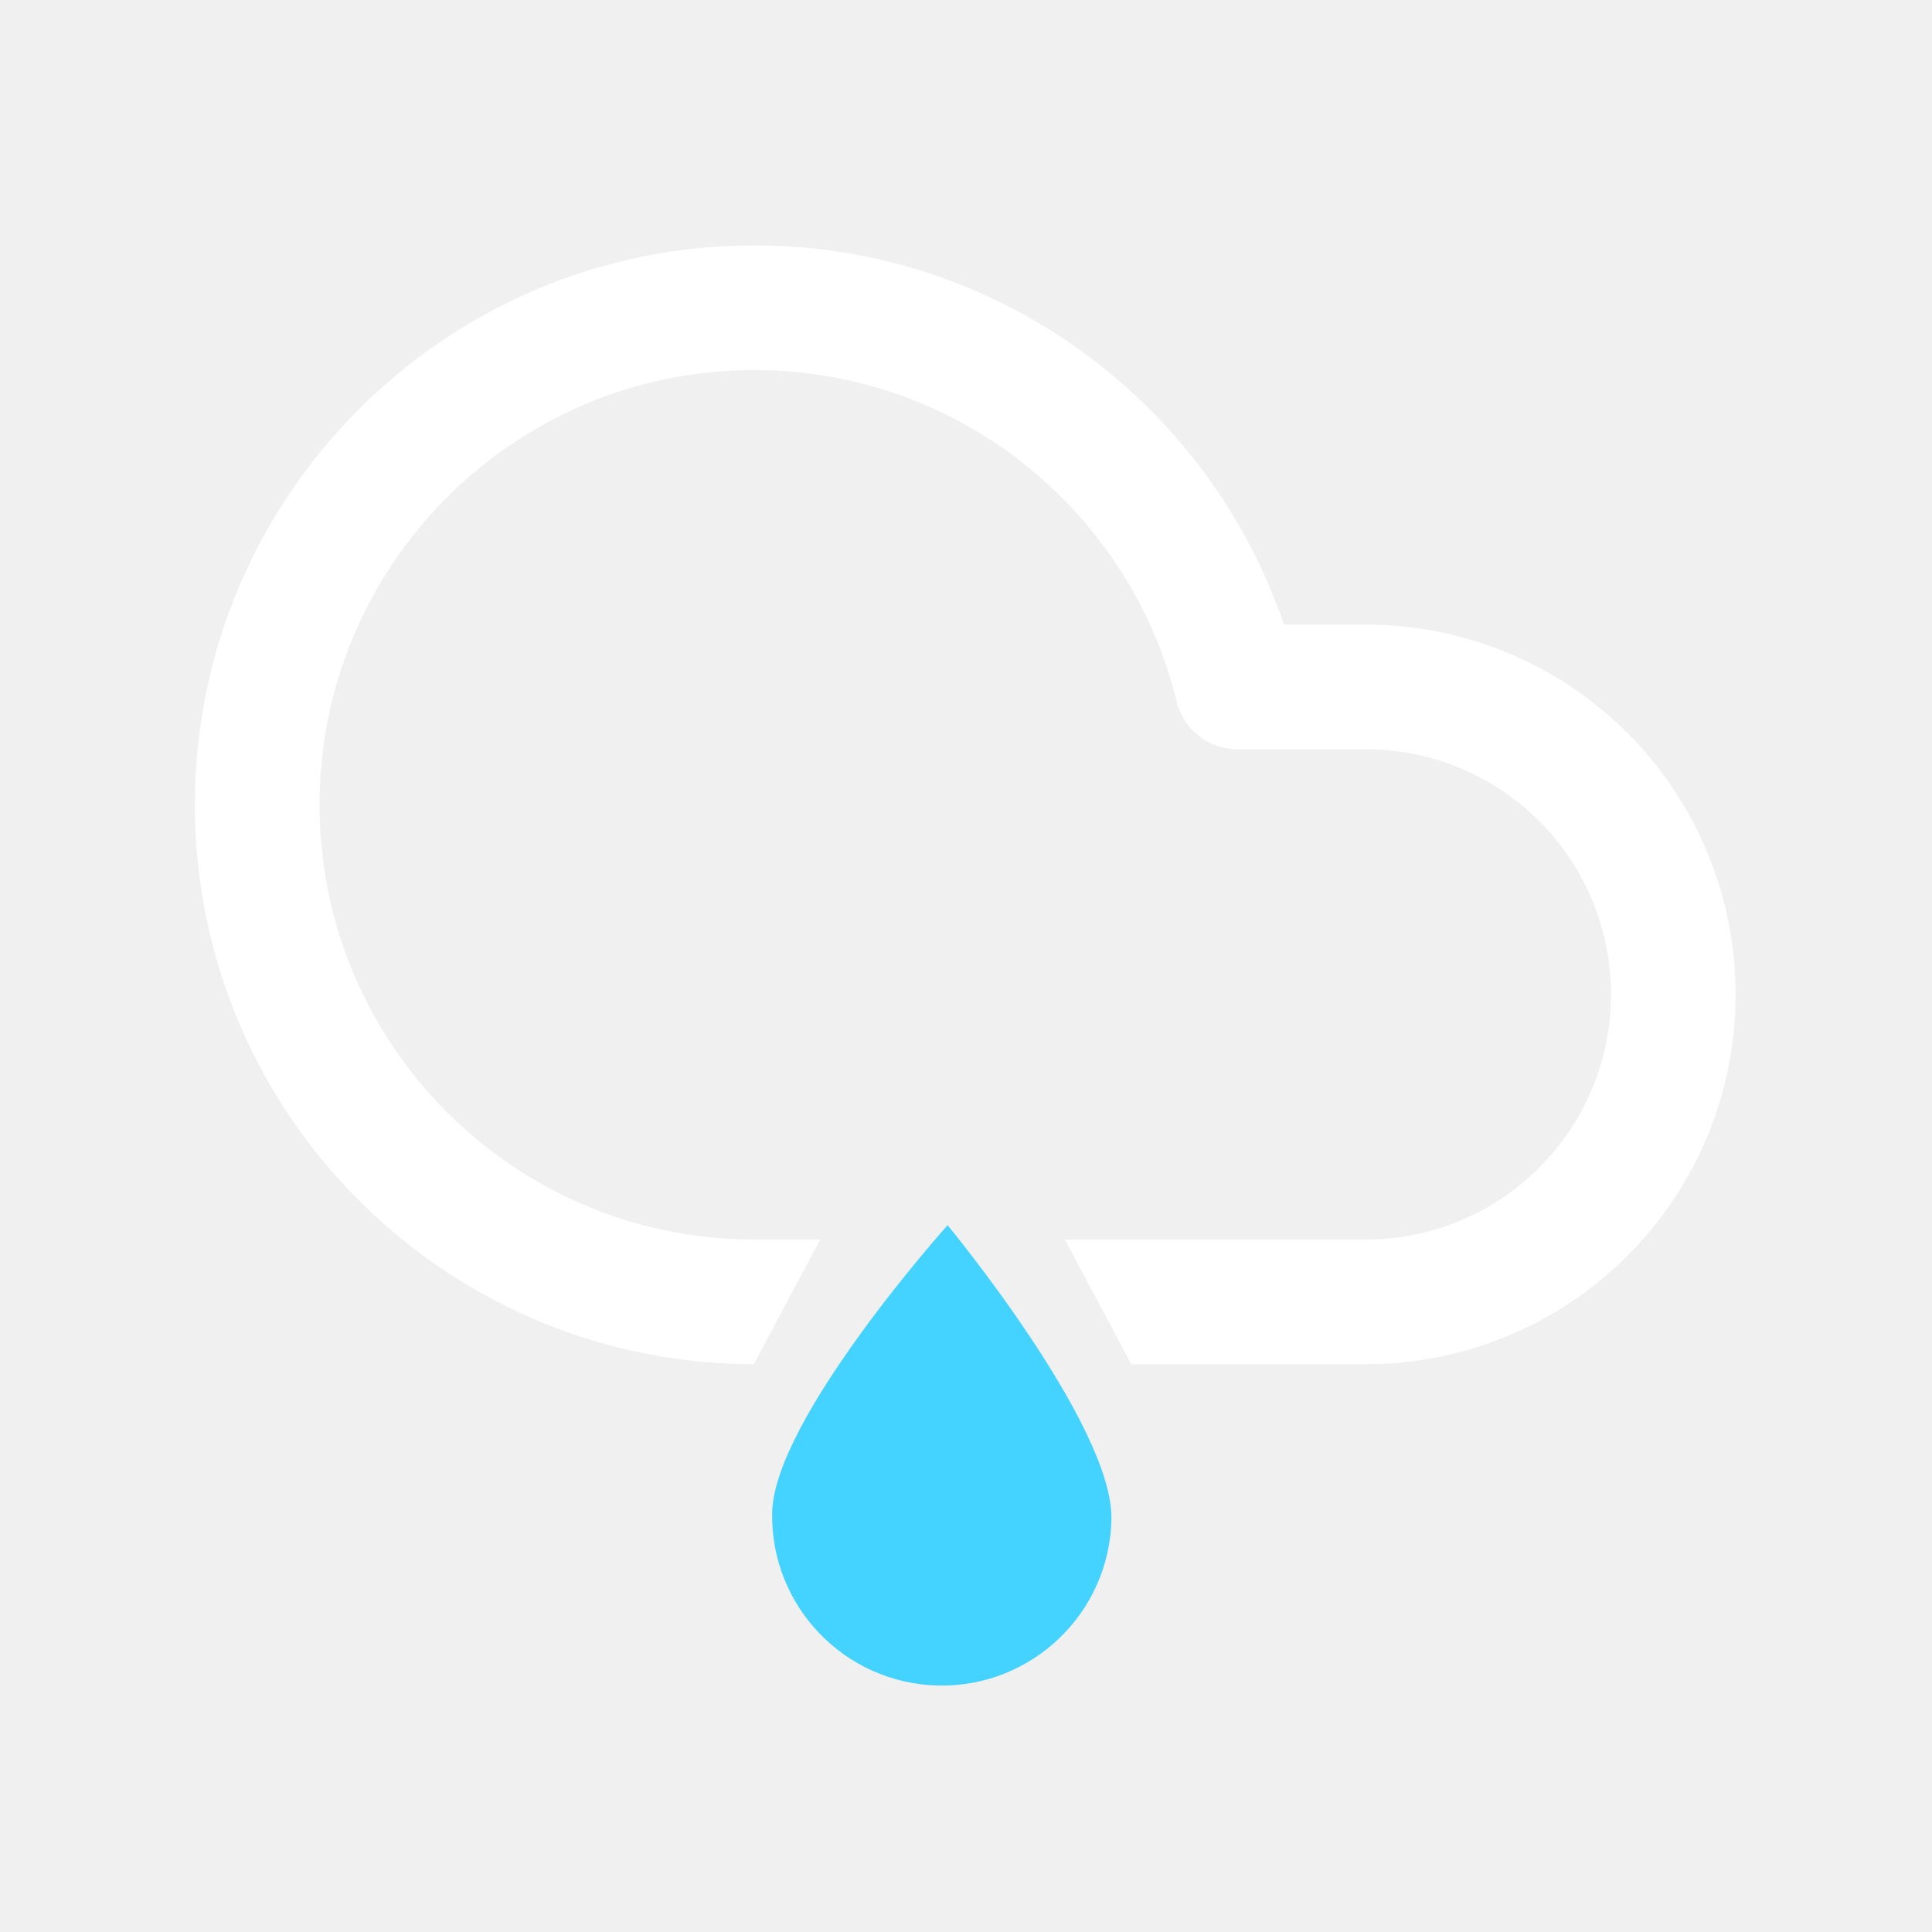
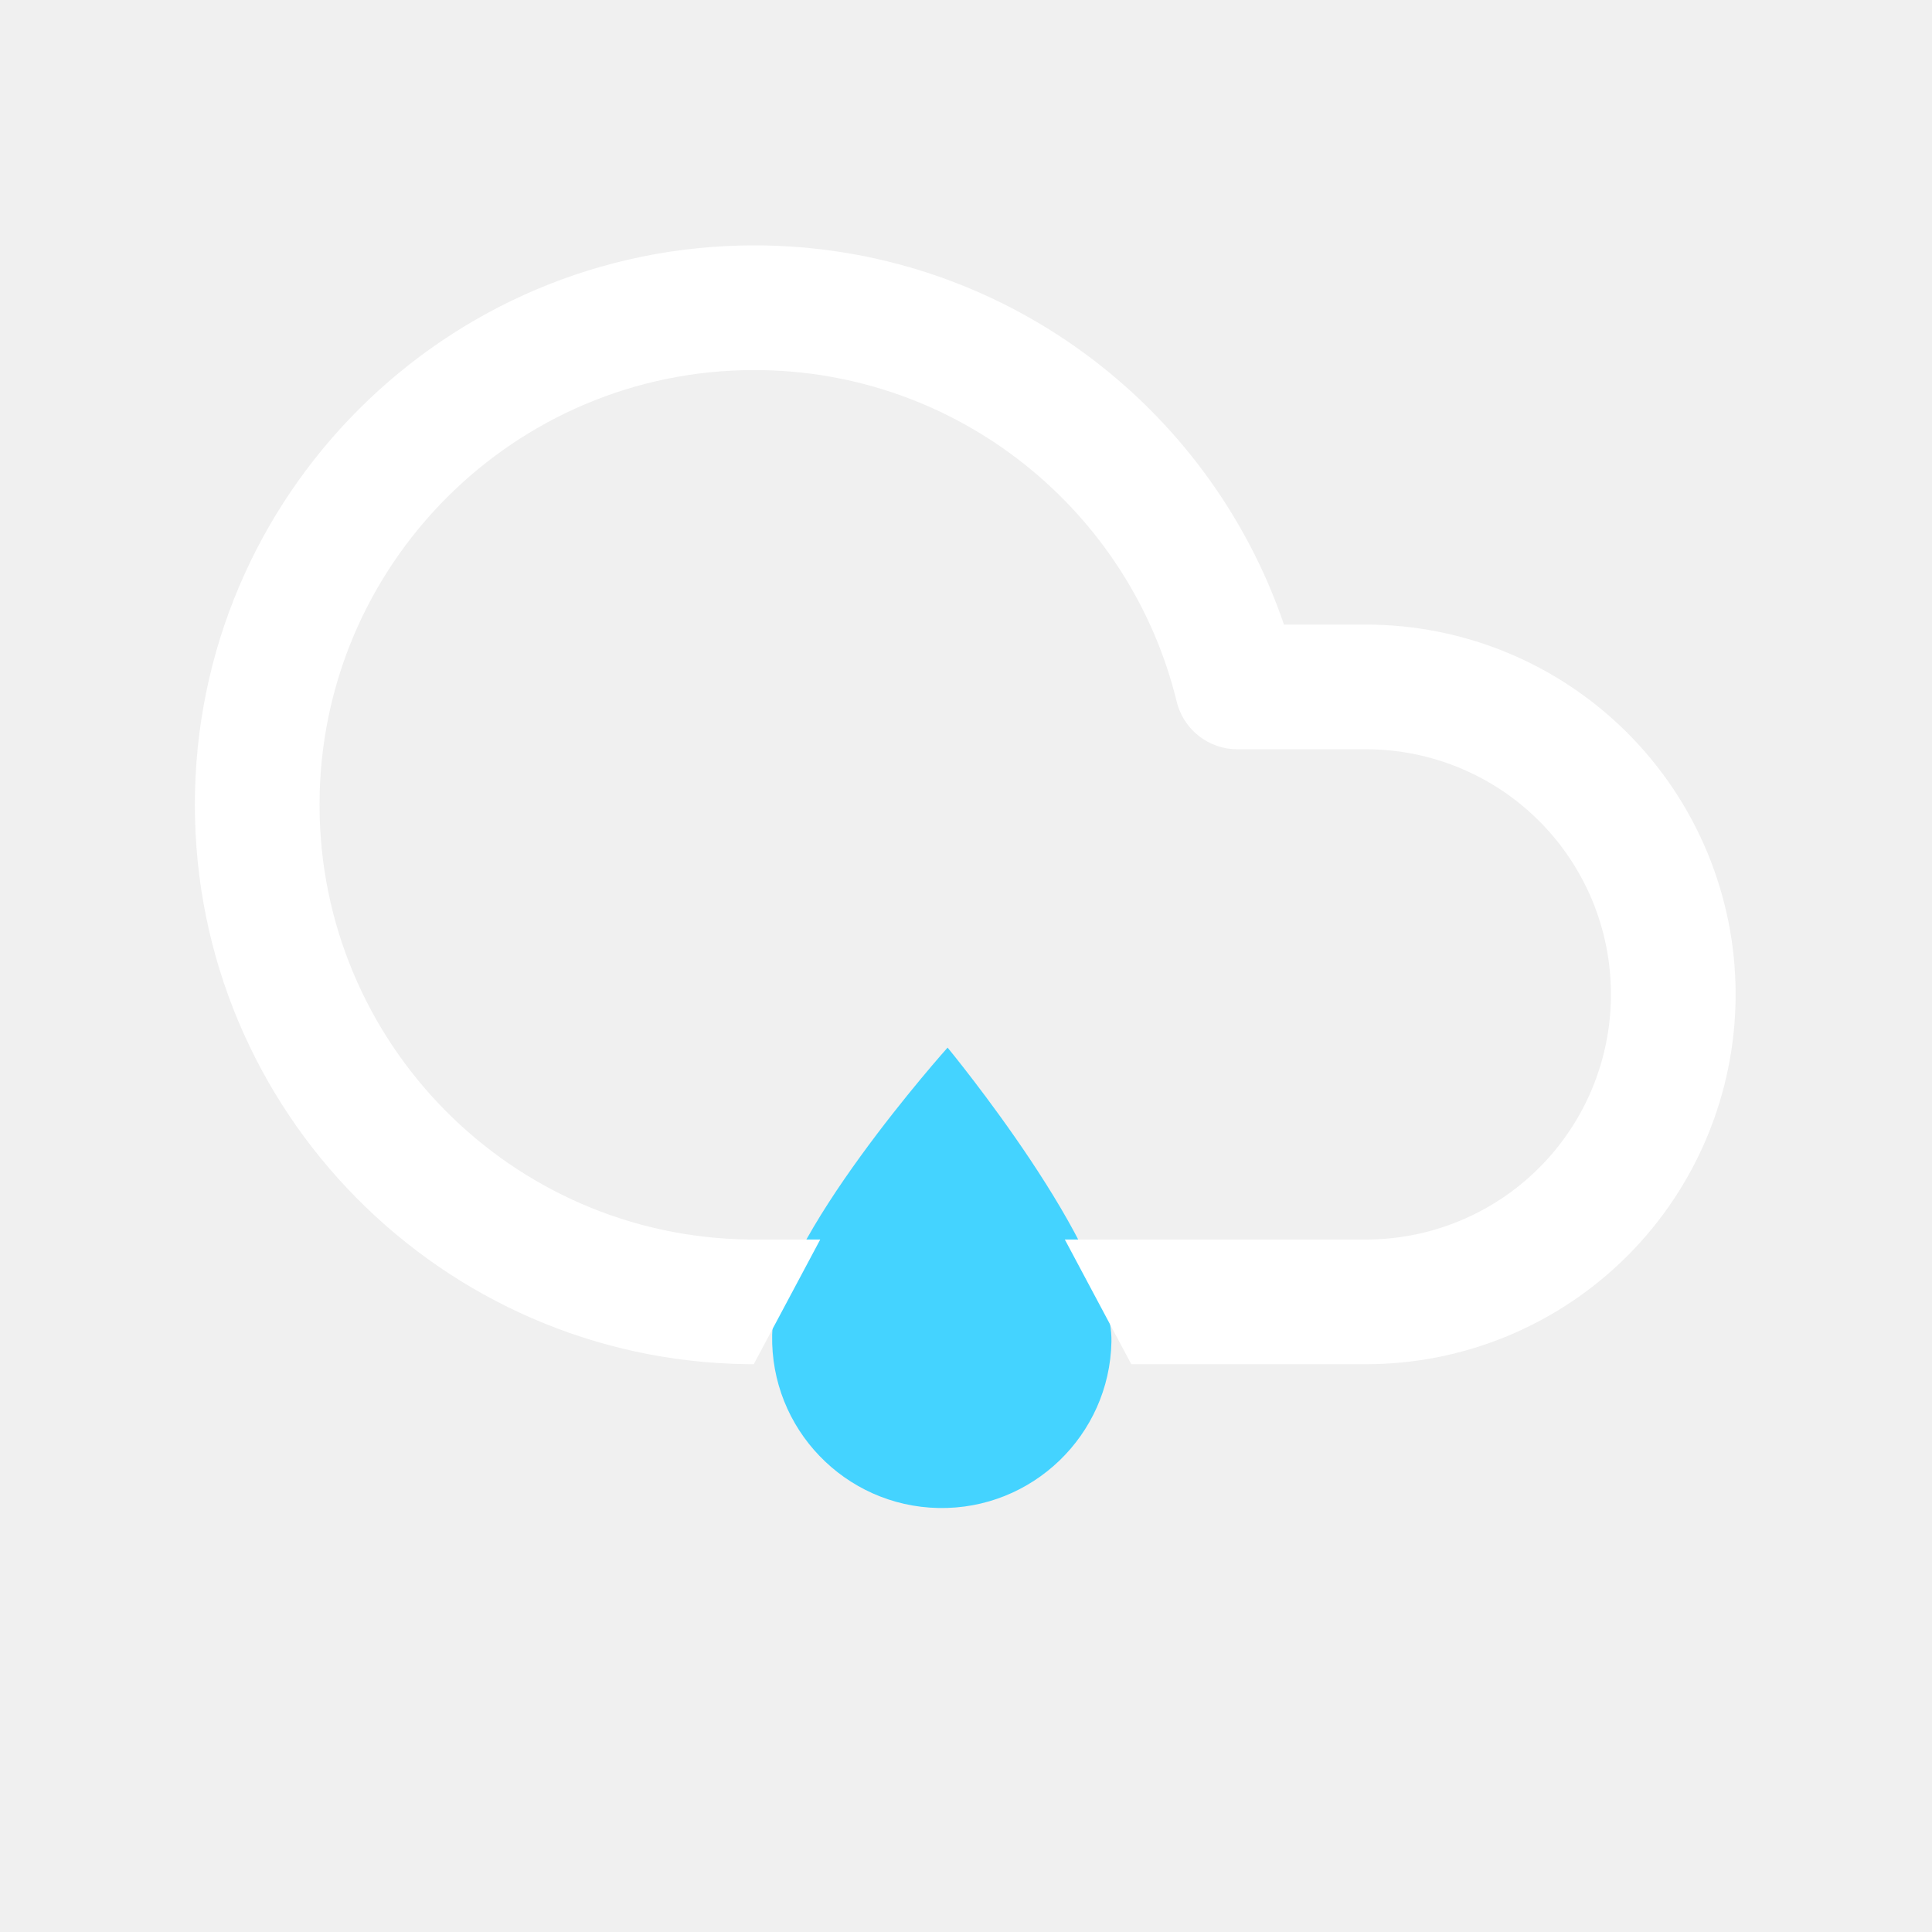
- <svg xmlns="http://www.w3.org/2000/svg" width="100%" height="100%" viewBox="0 0 1081 1081" version="1.1" xml:space="preserve" style="fill-rule:evenodd;clip-rule:evenodd;stroke-linejoin:round;stroke-miterlimit:2;">
-   <rect id="_4" x="0.074" y="0.548" width="1080" height="1080" style="fill:none;" />
-   <g>
-     <path d="M530.194,685.498c-0,-0 92.723,112.18 91.681,164.566c-1.041,52.386 -44.417,94.071 -96.803,93.029c-52.386,-1.041 -94.071,-44.417 -93.03,-96.803c1.042,-52.386 98.152,-160.792 98.152,-160.792Z" style="fill:#44d3ff;" />
-     <path d="M421.745,763.308l-3.314,0l-0.019,-0.023l-0.423,-0.003c-170.876,-2.164 -308.958,-141.572 -308.958,-312.98c0,-172.753 140.254,-313.007 313.007,-313.007c137.488,0 254.383,88.845 296.37,212.172c0,-0 45.855,-0 45.855,-0c54.862,-0 107.476,21.794 146.268,60.586c38.793,38.793 60.586,91.408 60.586,146.269c-0,0.043 -0,0.087 -0,0.131c0,54.861 -21.793,107.476 -60.586,146.269c-38.792,38.792 -91.406,60.586 -146.268,60.586l-131.273,0l-37.189,-69.756l168.465,-0c36.36,-0.001 71.23,-14.445 96.94,-40.156c25.71,-25.71 40.154,-60.582 40.154,-96.942l0,-0.133c0,-36.36 -14.444,-71.232 -40.154,-96.942c-25.71,-25.711 -60.58,-40.155 -96.943,-40.156l-71.978,0c-16.084,0 -30.083,-10.998 -33.888,-26.625c-25.922,-106.44 -121.979,-185.547 -236.359,-185.547c-134.253,0 -243.25,108.997 -243.25,243.251c-0,133.203 107.295,241.548 240.084,243.229l0.534,0.021l39.528,-0l-37.189,69.756Z" style="fill:#fff;" />
+ <svg xmlns="http://www.w3.org/2000/svg" id="ezX21LacHb51" viewBox="0 0 1081 1081" shape-rendering="geometricPrecision" text-rendering="geometricPrecision">
+   <rect id="ezX21LacHb52" width="1080" height="1080" rx="0" ry="0" transform="matrix(1 0 0 1 0.074 0.548)" clip-rule="evenodd" fill="none" fill-rule="evenodd" stroke="none" stroke-width="1" stroke-linejoin="round" stroke-miterlimit="2" />
+   <g id="ezX21LacHb53" clip-rule="evenodd">
+     <path id="ezX21LacHb54" d="M530.194,685.498C530.194,685.498,622.917,797.678,621.875,850.064C620.834,902.45,577.458,944.135,525.072,943.093C472.686,942.052,431.001,898.676,432.042,846.29C433.084,793.904,530.194,685.498,530.194,685.498Z" transform="matrix(1 0 0 1 0 -99.33053)" clip-rule="evenodd" fill="rgb(68,211,255)" fill-rule="evenodd" stroke="none" stroke-width="1" stroke-linejoin="round" stroke-miterlimit="2" />
+     <path id="ezX21LacHb55" d="M421.745,763.308L418.431,763.308L418.412,763.285L417.989,763.282C247.113,761.118,109.031,621.71,109.031,450.302C109.031,277.549,249.285,137.295,422.038,137.295C559.526,137.295,676.421,226.14,718.408,349.467C718.408,349.467,764.263,349.467,764.263,349.467C819.125,349.467,871.739,371.261,910.531,410.053C949.324,448.846,971.117,501.461,971.117,556.322C971.117,556.365,971.117,556.409,971.117,556.453C971.117,611.314,949.324,663.929,910.531,702.722C871.739,741.514,819.125,763.308,764.263,763.308L632.99,763.308L595.801,693.552L764.266,693.552C800.626,693.551,835.496,679.107,861.206,653.396C886.916,627.686,901.36,592.814,901.36,556.454L901.36,556.321C901.36,519.961,886.916,485.089,861.206,459.379C835.496,433.668,800.626,419.224,764.263,419.223L692.285,419.223C676.201,419.223,662.202,408.225,658.397,392.598C632.475,286.158,536.418,207.051,422.038,207.051C287.785,207.051,178.788,316.048,178.788,450.302C178.788,583.505,286.083,691.85,418.872,693.531L419.406,693.552L458.934,693.552L421.745,763.308Z" clip-rule="evenodd" fill="rgb(255,255,255)" fill-rule="evenodd" stroke="none" stroke-width="1" stroke-linejoin="round" stroke-miterlimit="2" />
  </g>
</svg>
